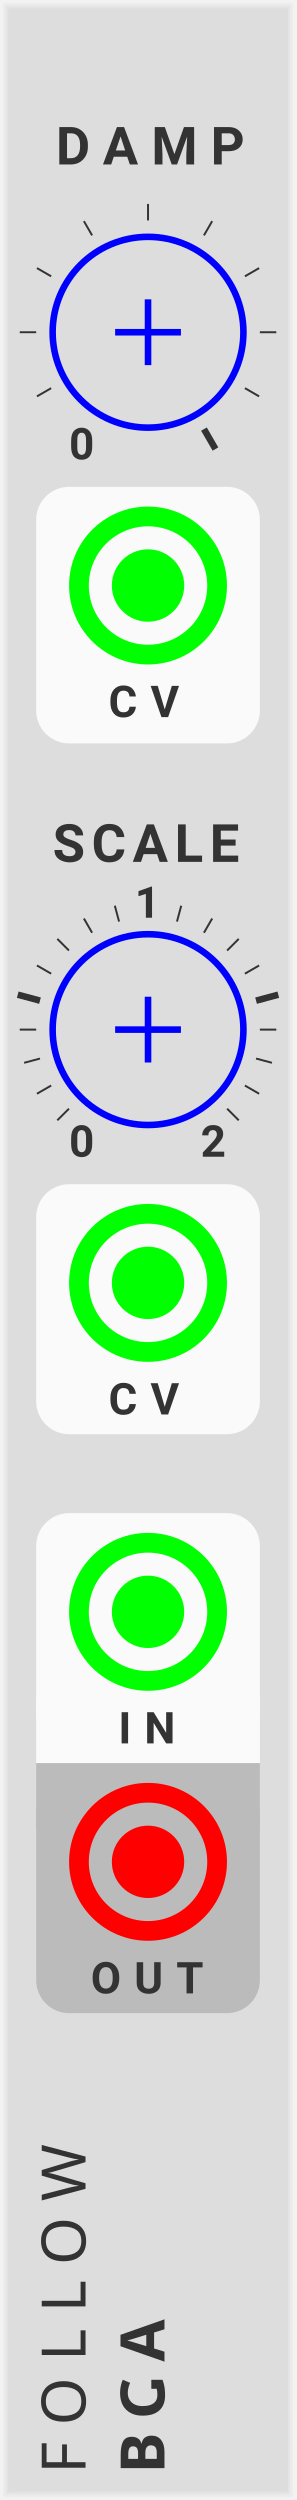
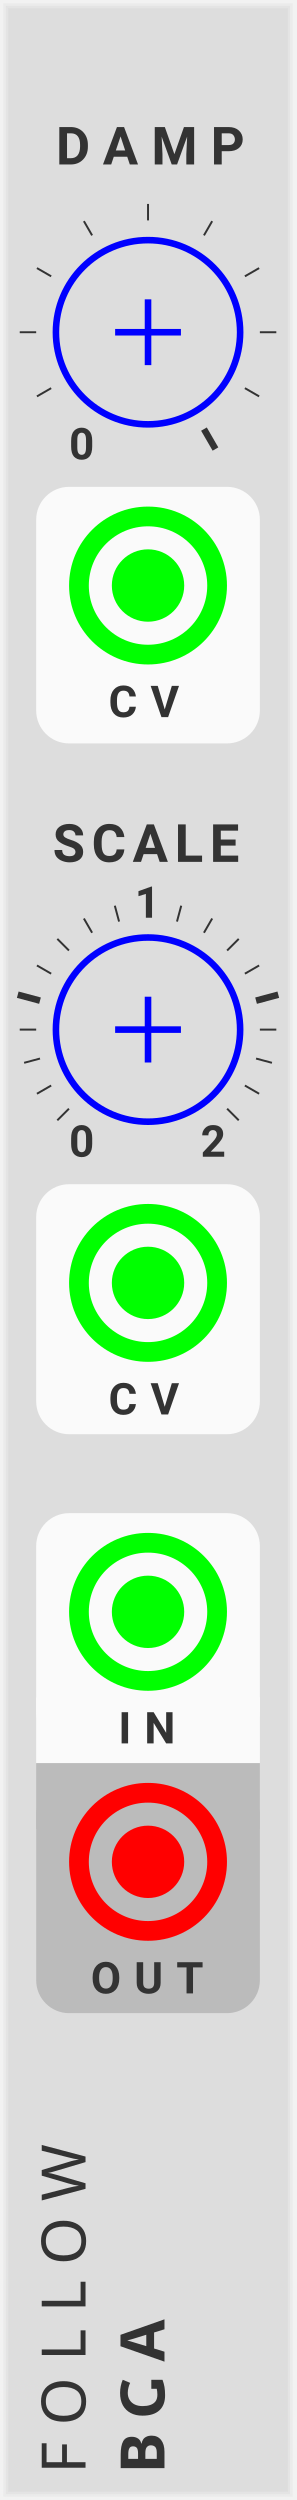
<svg xmlns="http://www.w3.org/2000/svg" xmlns:xlink="http://www.w3.org/1999/xlink" version="1.1" width="45" height="380" viewBox="0 0 45 380">
  <style>
    text {
      fill: #333;
      font-family: 'Roboto', sans-serif;
      font-weight: bold;
    }
    text.title {
      font-family: 'Comfortaa', sans-serif;
      font-weight: normal;
    }
    text.brand {
      font-family: 'Audiowide', sans-serif;
      font-weight: bold;
    }
  </style>
  <defs>
    <symbol id="knob" viewBox="0 0 45px 45px">
      <g transform="translate(22.5 22.5)">
        <polyline points="-5,0 5,0" stroke-width="1" stroke="#00f" />
        <polyline points="0,-5 0,5" stroke-width="1" stroke="#00f" />
-         <circle cx="0" cy="0" r="14.5" stroke-width="1" stroke="#00f" fill="none" />
+         <circle cx="0" cy="0" r="14" stroke-width="1" stroke="#00f" fill="none" />
      </g>
    </symbol>
    <symbol id="knobguide-response" viewBox="0 0 45px 45px">
      <g transform="translate(22.5 22.5)">
        <text font-size="5.0pt" transform="rotate(-240) translate(20 0) rotate(240) translate(-2 2)">0</text>
        <polyline points="0,0 2.5,0" stroke-width="0.3" stroke="#333" transform="rotate(-210) translate(17 0)" />
        <polyline points="0,0 2.5,0" stroke-width="0.3" stroke="#333" transform="rotate(-180) translate(17 0)" />
        <polyline points="0,0 2.5,0" stroke-width="0.3" stroke="#333" transform="rotate(-150) translate(17 0)" />
        <polyline points="0,0 2.5,0" stroke-width="0.3" stroke="#333" transform="rotate(-120) translate(17 0)" />
        <polyline points="0,0 2.5,0" stroke-width="0.3" stroke="#333" transform="rotate(-90) translate(17 0)" />
        <polyline points="0,0 2.5,0" stroke-width="0.3" stroke="#333" transform="rotate(-60) translate(17 0)" />
        <polyline points="0,0 2.5,0" stroke-width="0.3" stroke="#333" transform="rotate(-30) translate(17 0)" />
        <polyline points="0,0 2.5,0" stroke-width="0.3" stroke="#333" transform="rotate(0) translate(17 0)" />
        <polyline points="0,0 2.5,0" stroke-width="0.3" stroke="#333" transform="rotate(30) translate(17 0)" />
        <polyline points="0,0 3.5,0" stroke-width="1" stroke="#333" transform="rotate(60) translate(17 0)" />
      </g>
    </symbol>
    <symbol id="knobguide-scale" viewBox="0 0 45px 45px">
      <g transform="translate(22.5 22.5)">
        <text font-size="5.0pt" transform="rotate(-240) translate(20 0) rotate(240) translate(-2 2)">0</text>
        <polyline points="0,0 2.5,0" stroke-width="0.3" stroke="#333" transform="rotate(-225) translate(17 0)" />
        <polyline points="0,0 2.5,0" stroke-width="0.3" stroke="#333" transform="rotate(-210) translate(17 0)" />
        <polyline points="0,0 2.5,0" stroke-width="0.3" stroke="#333" transform="rotate(-195) translate(17 0)" />
        <polyline points="0,0 2.5,0" stroke-width="0.3" stroke="#333" transform="rotate(-180) translate(17 0)" />
        <polyline points="0,0 3.5,0" stroke-width="1.0" stroke="#333" transform="rotate(-165) translate(17 0)" />
        <polyline points="0,0 2.5,0" stroke-width="0.3" stroke="#333" transform="rotate(-150) translate(17 0)" />
        <polyline points="0,0 2.5,0" stroke-width="0.3" stroke="#333" transform="rotate(-135) translate(17 0)" />
        <polyline points="0,0 2.5,0" stroke-width="0.3" stroke="#333" transform="rotate(-120) translate(17 0)" />
        <polyline points="0,0 2.5,0" stroke-width="0.3" stroke="#333" transform="rotate(-105) translate(17 0)" />
        <text font-size="5.0pt" transform="rotate(-90) translate(19 0) rotate(90) translate(-2 2)">1</text>
        <polyline points="0,0 2.5,0" stroke-width="0.3" stroke="#333" transform="rotate(-60) translate(17 0)" />
        <polyline points="0,0 2.5,0" stroke-width="0.3" stroke="#333" transform="rotate(-75) translate(17 0)" />
        <polyline points="0,0 2.5,0" stroke-width="0.3" stroke="#333" transform="rotate(-45) translate(17 0)" />
        <polyline points="0,0 2.5,0" stroke-width="0.3" stroke="#333" transform="rotate(-30) translate(17 0)" />
        <polyline points="0,0 3.5,0" stroke-width="1.0" stroke="#333" transform="rotate(-15) translate(17 0)" />
        <polyline points="0,0 2.5,0" stroke-width="0.3" stroke="#333" transform="rotate(0) translate(17 0)" />
        <polyline points="0,0 2.5,0" stroke-width="0.3" stroke="#333" transform="rotate(15) translate(17 0)" />
        <polyline points="0,0 2.5,0" stroke-width="0.3" stroke="#333" transform="rotate(30) translate(17 0)" />
        <polyline points="0,0 2.5,0" stroke-width="0.3" stroke="#333" transform="rotate(45) translate(17 0)" />
        <text font-size="5.0pt" transform="rotate(60) translate(20 0) rotate(-60) translate(-2 2)">2</text>
      </g>
    </symbol>
    <symbol id="input" viewBox="0 0 24px 24px">
      <g transform="translate(12 12)">
        <circle cx="0" cy="0" r="5" stroke-width="1" stroke="#0f0" fill="#0f0" />
        <circle cx="0" cy="0" r="10.5" stroke-width="3" stroke="#0f0" fill="none" />
      </g>
    </symbol>
    <symbol id="output" viewBox="0 0 24px 24px">
      <g transform="translate(12 12)">
        <circle cx="0" cy="0" r="5" stroke-width="1" stroke="#f00" fill="#f00" />
        <circle cx="0" cy="0" r="10.5" stroke-width="3" stroke="#f00" fill="none" />
      </g>
    </symbol>
  </defs>
  <rect width="100%" height="100%" fill="#ddd" />
  <polyline points="1,1 44,1 44,379 1,379 1,1" stroke="#e4e4e4" stroke-width="0.5" fill="none" />
  <polyline points="0.5,0.5 44.5,0.5 44.5,379.5 0.5,379.5 0.5,0.5" stroke="#ebebeb" stroke-width="0.8" fill="none" />
  <polyline points="0,0 45,0 45,380 0,380 0,0" stroke="#f2f2f2" stroke-width="1" fill="none" />
  <g transform="rotate(-90) translate(-376 13)">
    <text class="title" font-size="7pt" letter-spacing="2.5px">FOLLOW</text>
    <g transform="translate(0 12)">
      <text class="brand" font-size="7pt" letter-spacing="2px">BGA</text>
      <rect width="3.0" height="3" fill="#ddd" transform="translate(11.5 -5)" />
    </g>
  </g>
  <g transform="translate(0 25)">
    <text font-size="6pt" letter-spacing="2.0px" transform="translate(8.5 0)">DAMP</text>
    <use id="RESPONSE_PARAM" xlink:href="#knob" transform="translate(0 3)" />
    <use xlink:href="#knobguide-response" transform="scale(1) translate(0 3)" />
    <g transform="translate(5.5 49)">
      <rect width="34" height="39" rx="5" fill="#fafafa" />
      <use id="RESPONSE_INPUT" xlink:href="#input" transform="translate(5 3)" />
      <text font-size="5pt" letter-spacing="2px" transform="translate(11 35)">CV</text>
    </g>
  </g>
  <g transform="translate(0 131)">
    <text font-size="6pt" letter-spacing="1px" transform="translate(8 0)">SCALE</text>
    <use id="SCALE_PARAM" xlink:href="#knob" transform="translate(0 3)" />
    <use xlink:href="#knobguide-scale" transform="scale(1) translate(0 3)" />
    <g transform="translate(5.5 49)">
      <rect width="34" height="38" rx="5" fill="#fafafa" />
      <use id="SCALE_INPUT" xlink:href="#input" transform="translate(5 3)" />
      <text font-size="5pt" letter-spacing="2px" transform="translate(11 35)">CV</text>
    </g>
  </g>
  <g transform="translate(0 230)">
    <g transform="translate(5.5 0)">
      <rect width="34" height="10" fill="#fafafa" transform="translate(0 28)" />
      <rect width="34" height="35" rx="5" fill="#fafafa" />
      <use id="IN_INPUT" xlink:href="#input" transform="translate(5 3)" />
      <text font-size="5pt" letter-spacing="2px" transform="translate(12.5 35)">IN</text>
    </g>
    <g transform="translate(5.5 41)">
      <rect width="34" height="10" fill="#bbb" transform="translate(0 -3)" />
      <rect width="34" height="35" rx="5" fill="#bbb" />
      <use id="OUT_OUTPUT" xlink:href="#output" transform="translate(5 0)" />
      <text font-size="5pt" letter-spacing="2px" transform="translate(8.3 32)">OUT</text>
    </g>
  </g>
</svg>
